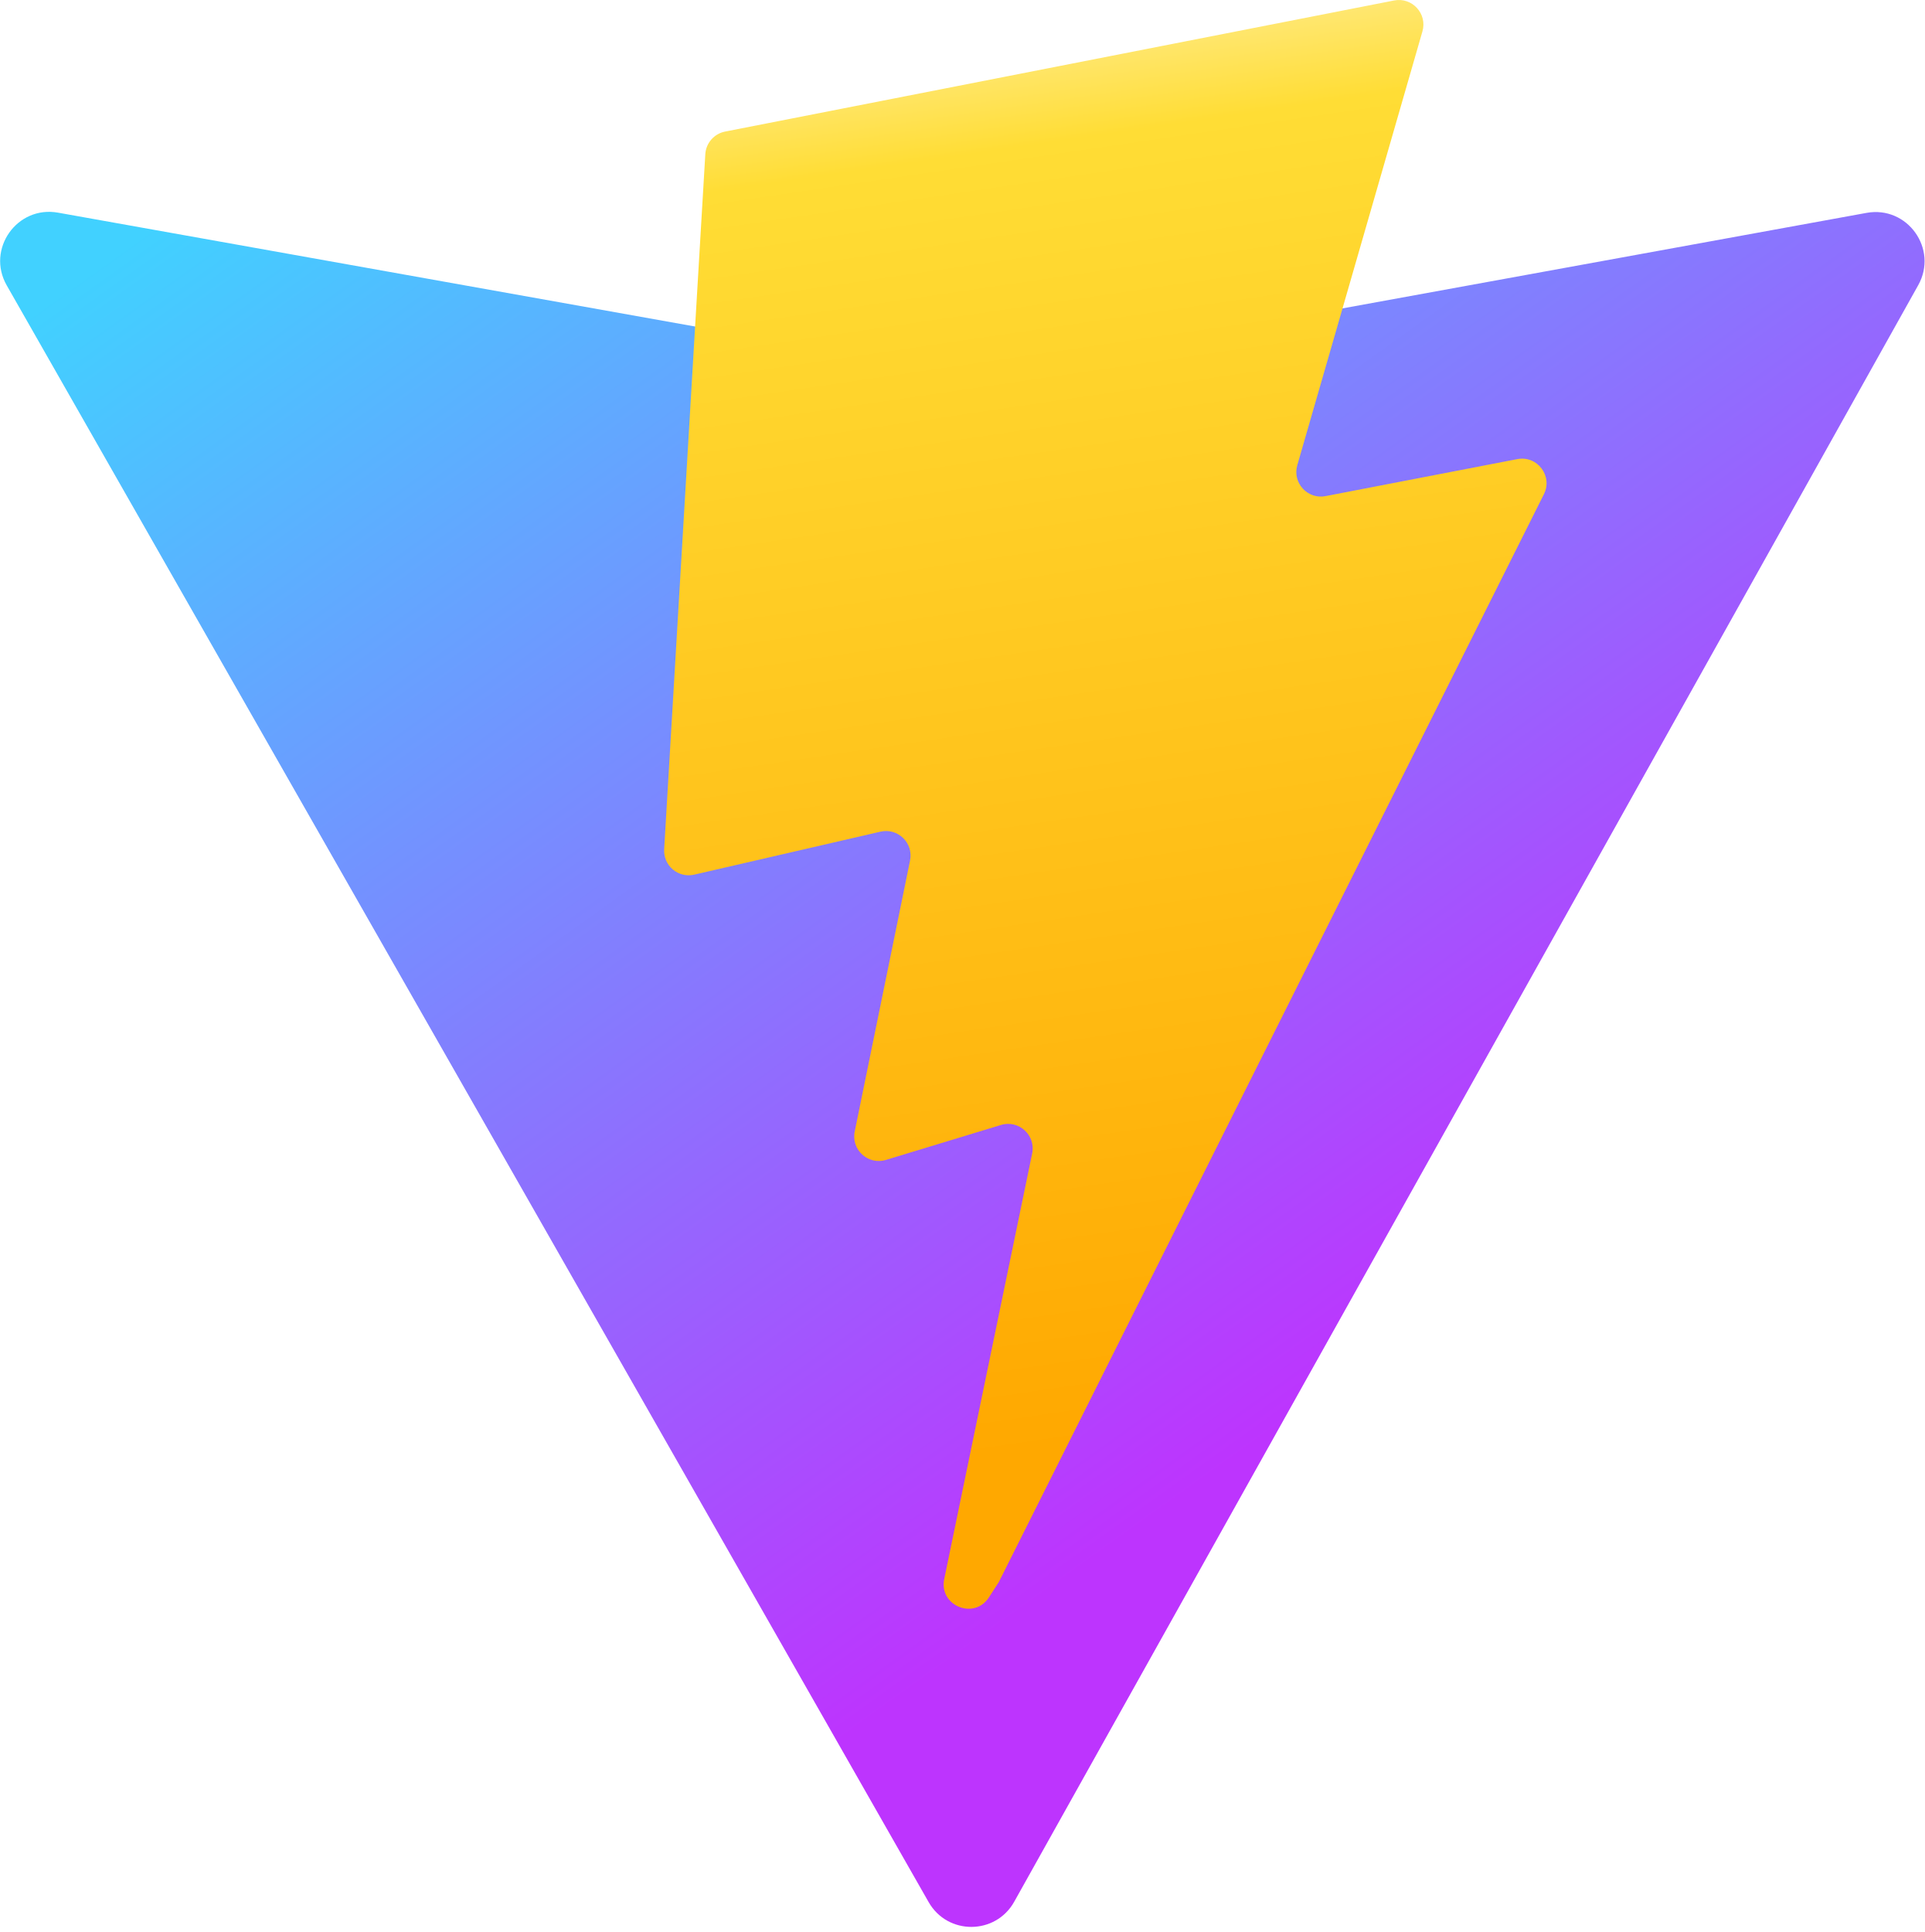
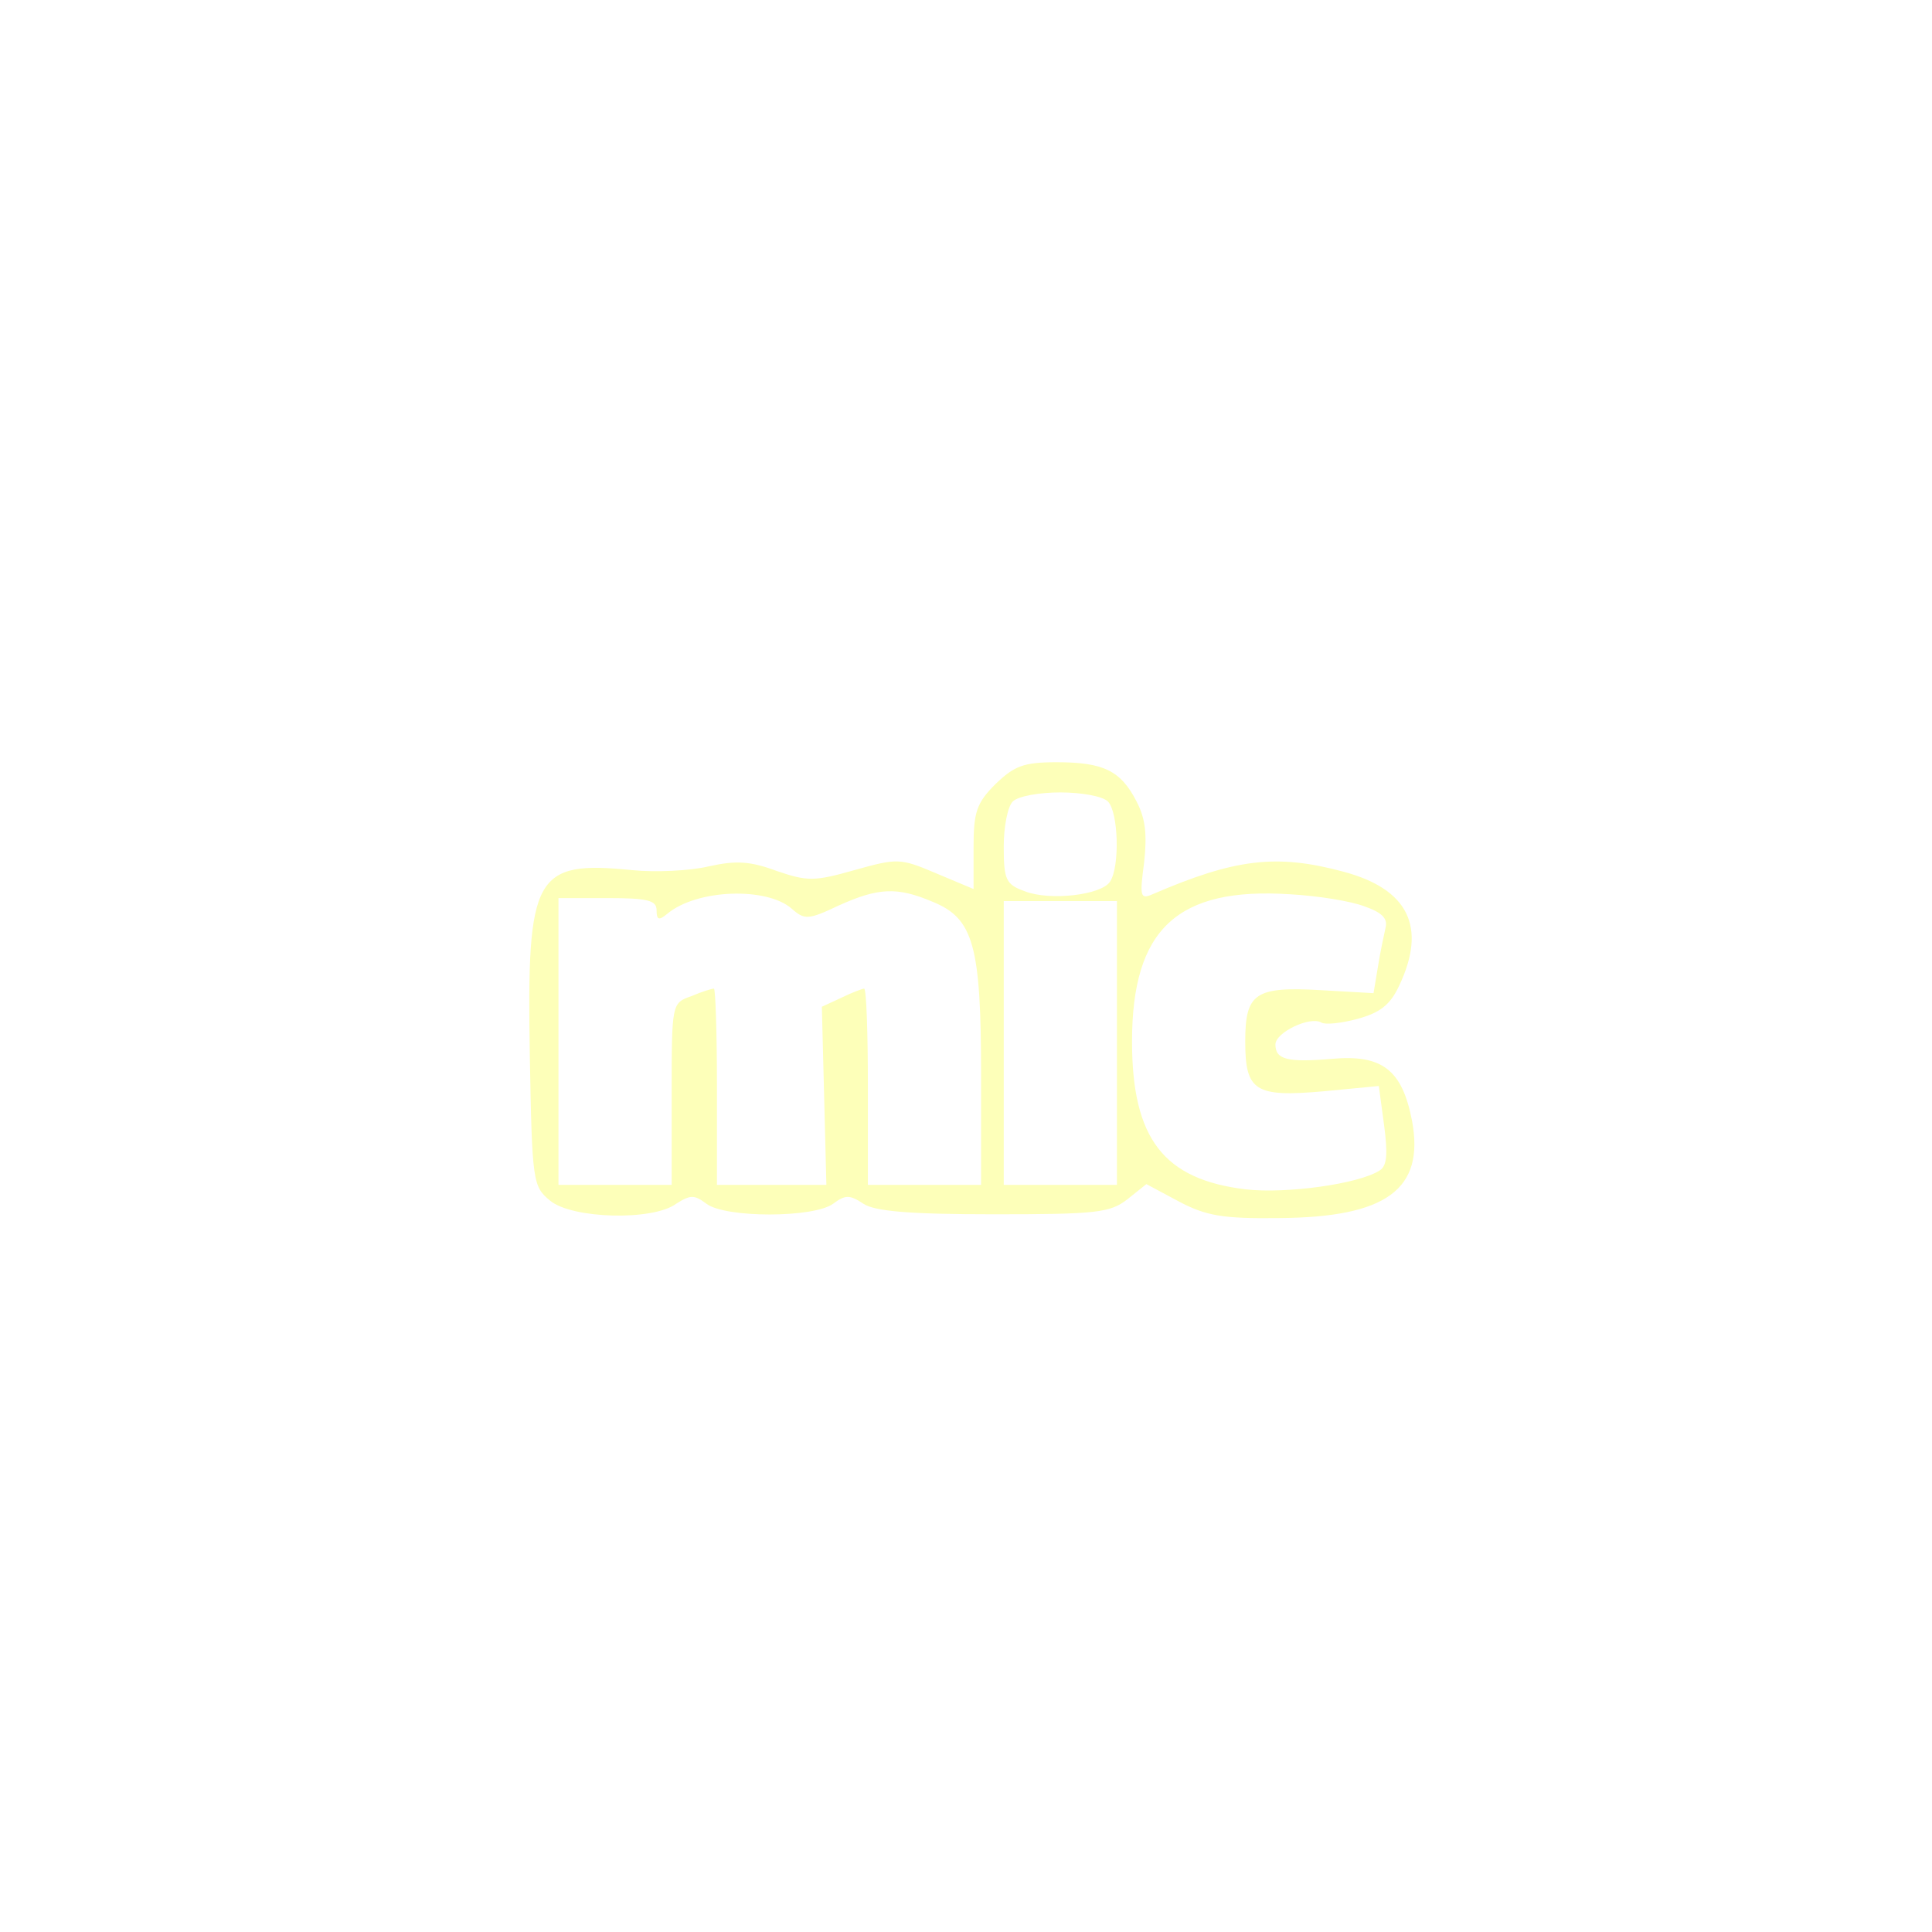
- <svg xmlns="http://www.w3.org/2000/svg" aria-hidden="true" role="img" class="iconify iconify--logos" width="31.88" height="32" preserveAspectRatio="xMidYMid meet" viewBox="0 0 256 257">
-   <defs>
-     <linearGradient id="IconifyId1813088fe1fbc01fb466" x1="-.828%" x2="57.636%" y1="7.652%" y2="78.411%">
-       <stop offset="0%" stop-color="#41D1FF" />
-       <stop offset="100%" stop-color="#BD34FE" />
-     </linearGradient>
-     <linearGradient id="IconifyId1813088fe1fbc01fb467" x1="43.376%" x2="50.316%" y1="2.242%" y2="89.03%">
-       <stop offset="0%" stop-color="#FFEA83" />
-       <stop offset="8.333%" stop-color="#FFDD35" />
-       <stop offset="100%" stop-color="#FFA800" />
-     </linearGradient>
-   </defs>
-   <path fill="url(#IconifyId1813088fe1fbc01fb466)" d="M255.153 37.938L134.897 252.976c-2.483 4.44-8.862 4.466-11.382.048L.875 37.958c-2.746-4.814 1.371-10.646 6.827-9.67l120.385 21.517a6.537 6.537 0 0 0 2.322-.004l117.867-21.483c5.438-.991 9.574 4.796 6.877 9.62Z" />
-   <path fill="url(#IconifyId1813088fe1fbc01fb467)" d="M185.432.063L96.44 17.501a3.268 3.268 0 0 0-2.634 3.014l-5.474 92.456a3.268 3.268 0 0 0 3.997 3.378l24.777-5.718c2.318-.535 4.413 1.507 3.936 3.838l-7.361 36.047c-.495 2.426 1.782 4.5 4.151 3.78l15.304-4.649c2.372-.72 4.652 1.36 4.15 3.788l-11.698 56.621c-.732 3.542 3.979 5.473 5.943 2.437l1.313-2.028l72.516-144.72c1.215-2.423-.88-5.186-3.54-4.672l-25.505 4.922c-2.396.462-4.435-1.77-3.759-4.114l16.646-57.705c.677-2.35-1.37-4.583-3.769-4.113Z" />
+ <svg xmlns="http://www.w3.org/2000/svg" version="1.0" width="256pt" height="256pt" viewBox="0 0 256 256" preserveAspectRatio="xMidYMid meet">
+   <g transform="translate(0,256) scale(0.1,-0.1)" fill="#fdffb9" stroke="none">
+     <path d="M1319 1521 c-25 -25 -29 -37 -29 -84 l0 -55 -50 21 c-47 20 -51 20 -108 4 -53 -15 -62 -15 -103 -1 -35 13 -54 14 -90 6 -25 -6 -71 -8 -101 -5 -130 13 -140 -6 -136 -244 3 -170 4 -175 27 -194 29 -24 136 -27 167 -4 19 12 24 12 40 0 25 -19 142 -19 168 0 16 12 22 12 40 0 15 -10 61 -14 173 -14 136 0 154 2 177 20 l25 20 43 -23 c36 -19 58 -23 133 -22 142 1 193 38 176 129 -13 67 -39 88 -106 82 -59 -5 -75 -1 -75 19 0 16 46 38 61 29 5 -3 26 -1 48 5 29 8 43 18 55 44 37 78 12 128 -74 151 -89 24 -144 17 -253 -30 -16 -7 -17 -3 -11 42 4 37 2 58 -10 81 -21 41 -44 52 -106 52 -44 0 -56 -5 -81 -29z m149 -23 c14 -14 16 -86 3 -106 -11 -18 -80 -26 -113 -13 -25 9 -28 15 -28 59 0 26 5 53 12 60 7 7 35 12 63 12 28 0 56 -5 63 -12z m-419 -142 c17 -15 22 -15 62 4 53 24 78 25 125 5 54 -22 64 -58 64 -230 l0 -145 -75 0 -75 0 0 130 c0 72 -2 130 -5 130 -2 0 -16 -5 -30 -12 l-26 -12 3 -118 3 -118 -72 0 -73 0 0 130 c0 72 -2 130 -4 130 -3 0 -16 -4 -30 -10 -26 -9 -26 -10 -26 -130 l0 -120 -75 0 -75 0 0 190 0 190 65 0 c53 0 65 -3 65 -16 0 -13 3 -14 14 -5 39 33 132 36 165 7z m759 3 c23 -8 31 -16 28 -28 -2 -9 -7 -32 -10 -51 l-6 -36 -70 4 c-87 5 -100 -4 -100 -68 0 -66 13 -74 104 -66 l73 7 7 -52 c5 -38 4 -54 -6 -60 -28 -18 -124 -31 -177 -25 -109 13 -151 67 -151 196 0 149 60 205 210 195 36 -2 80 -9 98 -16z m-328 -181 l0 -188 -75 0 -75 0 0 188 0 188 75 0 75 0 0 -188z" />
+   </g>
</svg>
